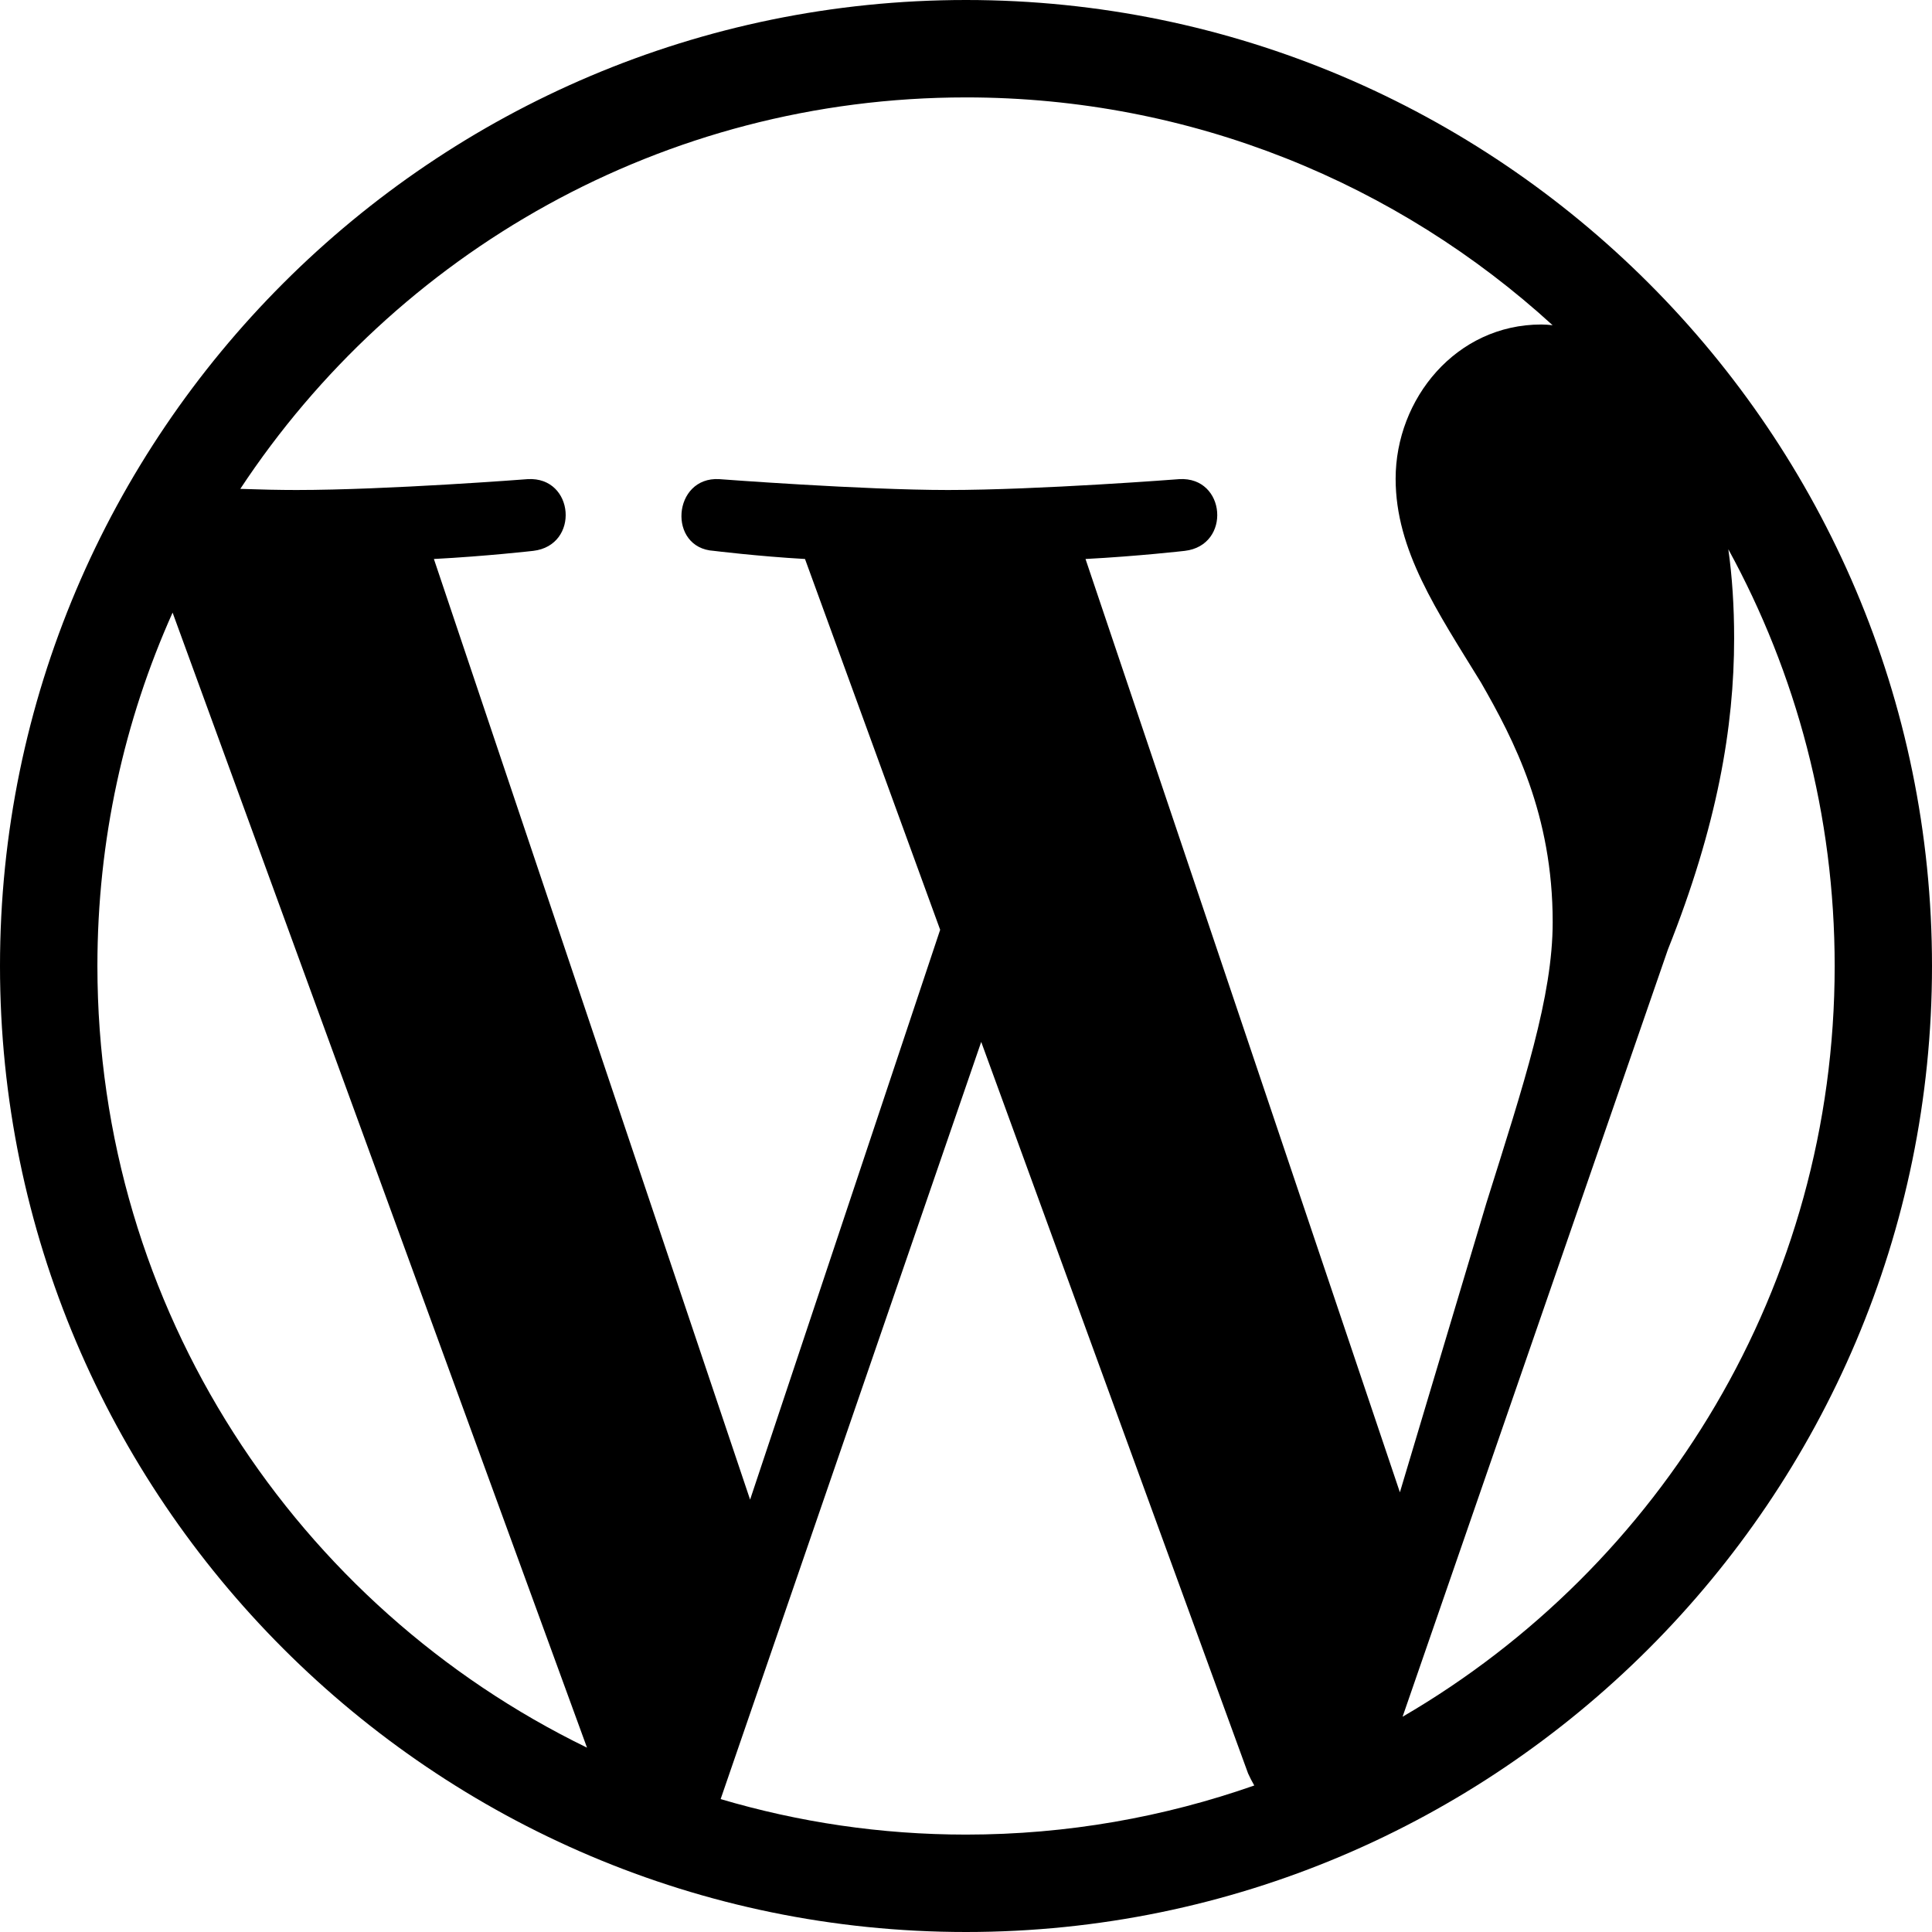
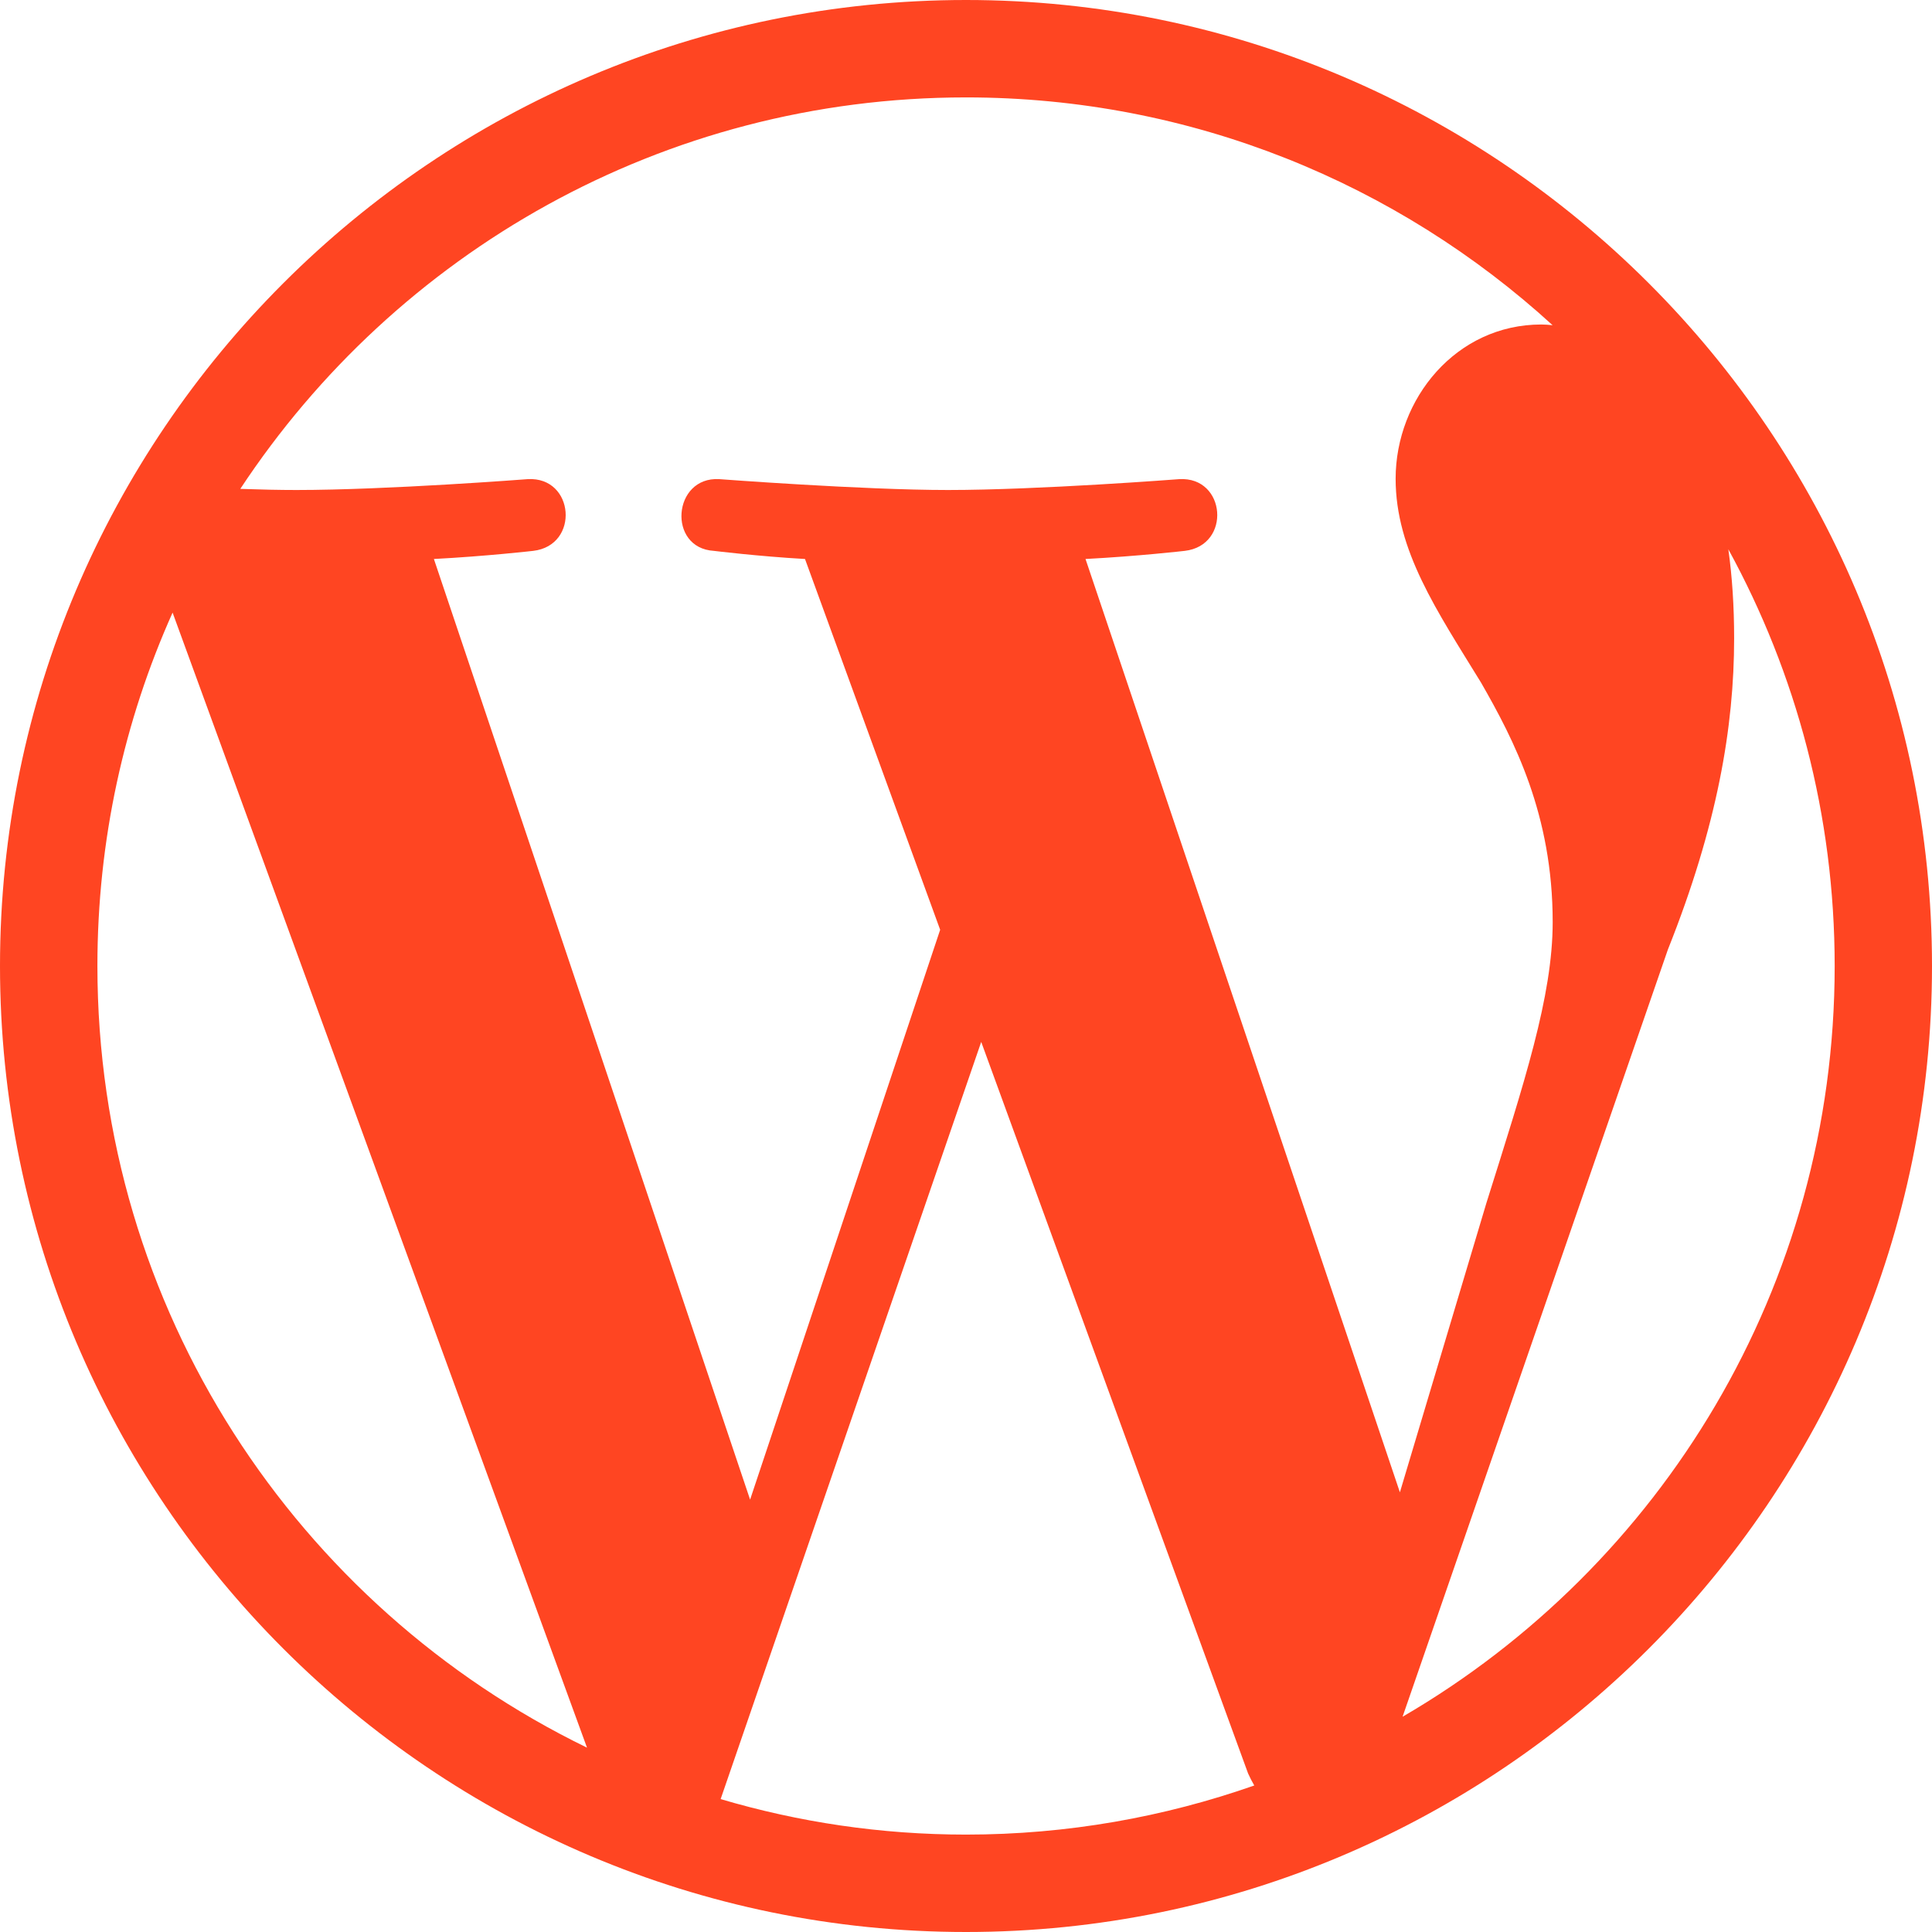
- <svg xmlns="http://www.w3.org/2000/svg" id="Bold" enable-background="new 0 0 24 24" height="512" viewBox="0 0 24 24" width="512" class="svg replaced-svg">
+ <svg xmlns="http://www.w3.org/2000/svg" id="Bold" enable-background="new 0 0 24 24" height="512" viewBox="0 0 24 24" width="512" fill="#ff4522" class="svg replaced-svg">
  <path d="m12 0c-6.615 0-12 5.381-12 12 0 6.615 5.385 12 12 12s12-5.385 12-12c0-6.62-5.385-12-12-12zm-10.79 11.999c0-1.563.333-3.048.934-4.389l5.148 14.1c-3.601-1.751-6.082-5.442-6.082-9.711zm10.79 10.791c-1.06 0-2.081-.155-3.048-.441l3.237-9.406 3.315 9.087c.024.054.049.101.077.15-1.118.392-2.323.61-3.581.61zm1.485-15.845v-.001c.648-.034 1.233-.101 1.233-.101.581-.068.513-.924-.068-.891 0 0-1.747.135-2.874.135-1.06 0-2.841-.135-2.841-.135-.58-.034-.647.857-.067.891 0 0 .551.068 1.132.101l1.679 4.606-2.361 7.079-3.928-11.685c.649-.034 1.234-.101 1.234-.101.581-.068.513-.924-.068-.891 0 0-1.747.135-2.874.135-.203 0-.441-.005-.697-.014 1.931-2.928 5.245-4.863 9.015-4.863 2.807 0 5.366 1.075 7.287 2.83-.049-.005-.092-.009-.14-.009-1.06 0-1.81.924-1.81 1.916 0 .89.513 1.64 1.06 2.531.411.716.891 1.64.891 2.976 0 .924-.353 1.993-.823 3.489l-1.075 3.595zm7.985-.122c.842 1.539 1.321 3.3 1.321 5.178 0 3.982-2.158 7.456-5.366 9.324l-.001-.001 3.295-9.528c.614-1.539.823-2.767.823-3.866 0-.396-.024-.764-.072-1.107z" />
</svg>
